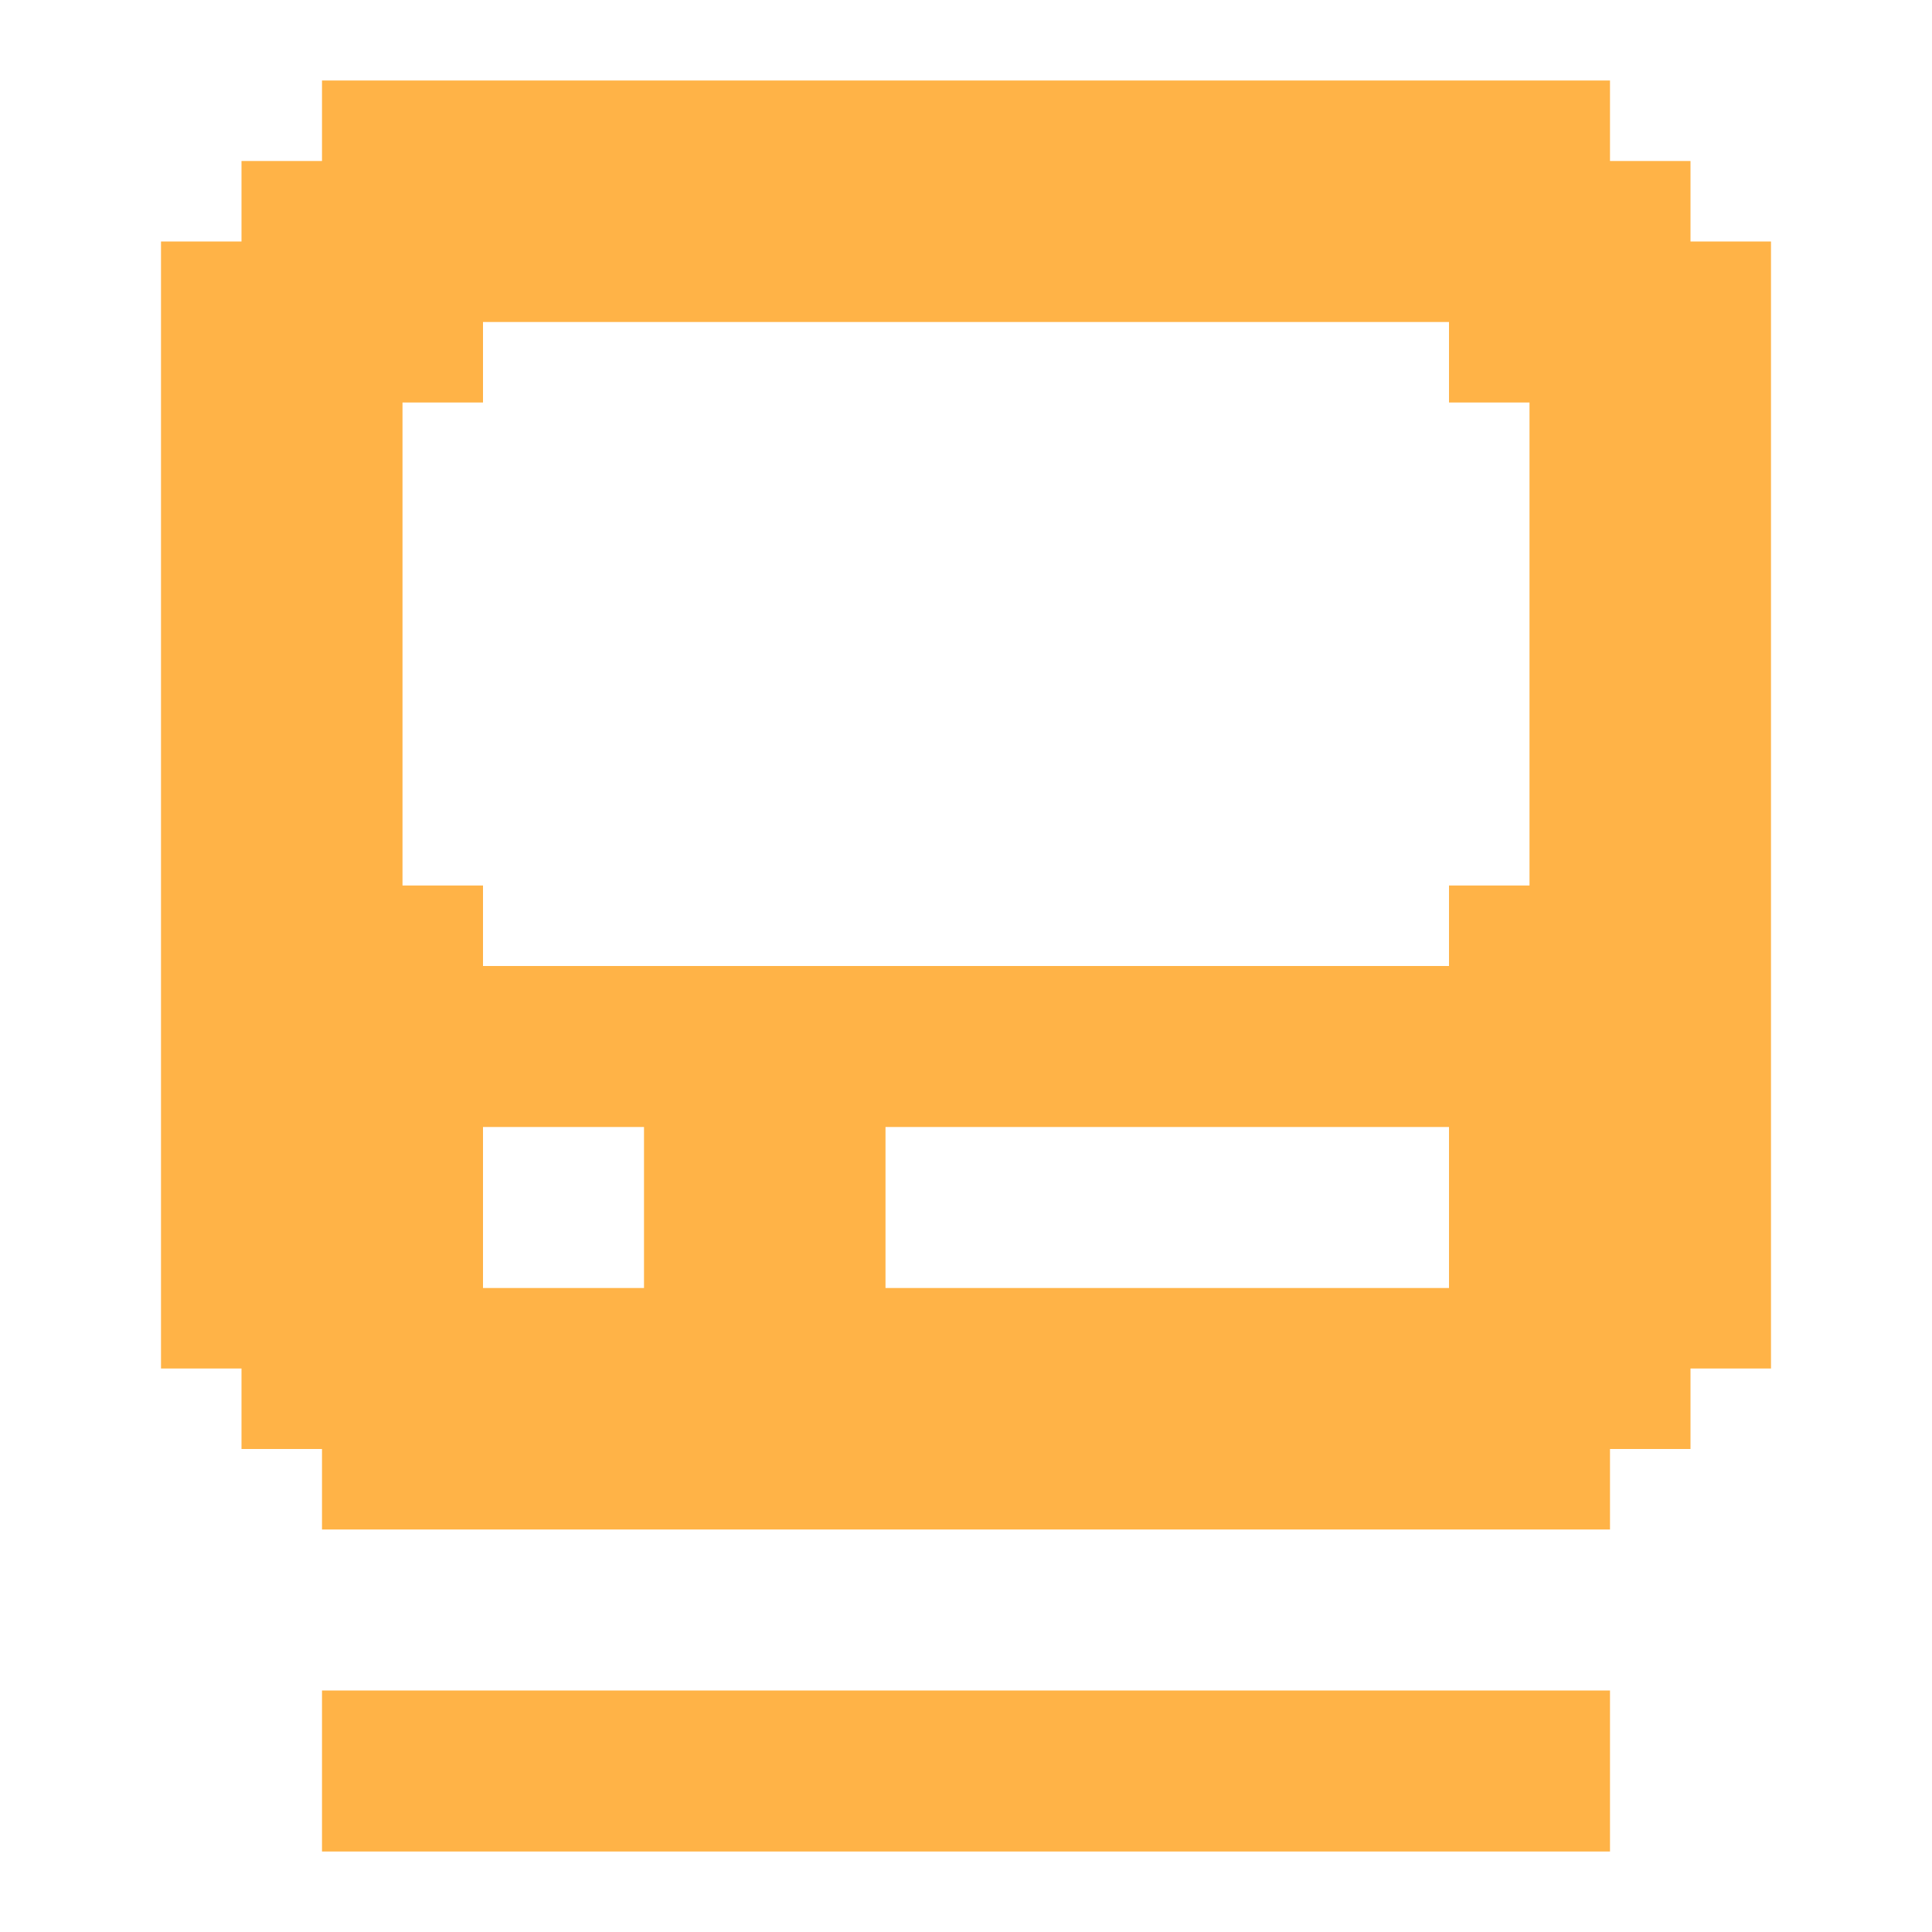
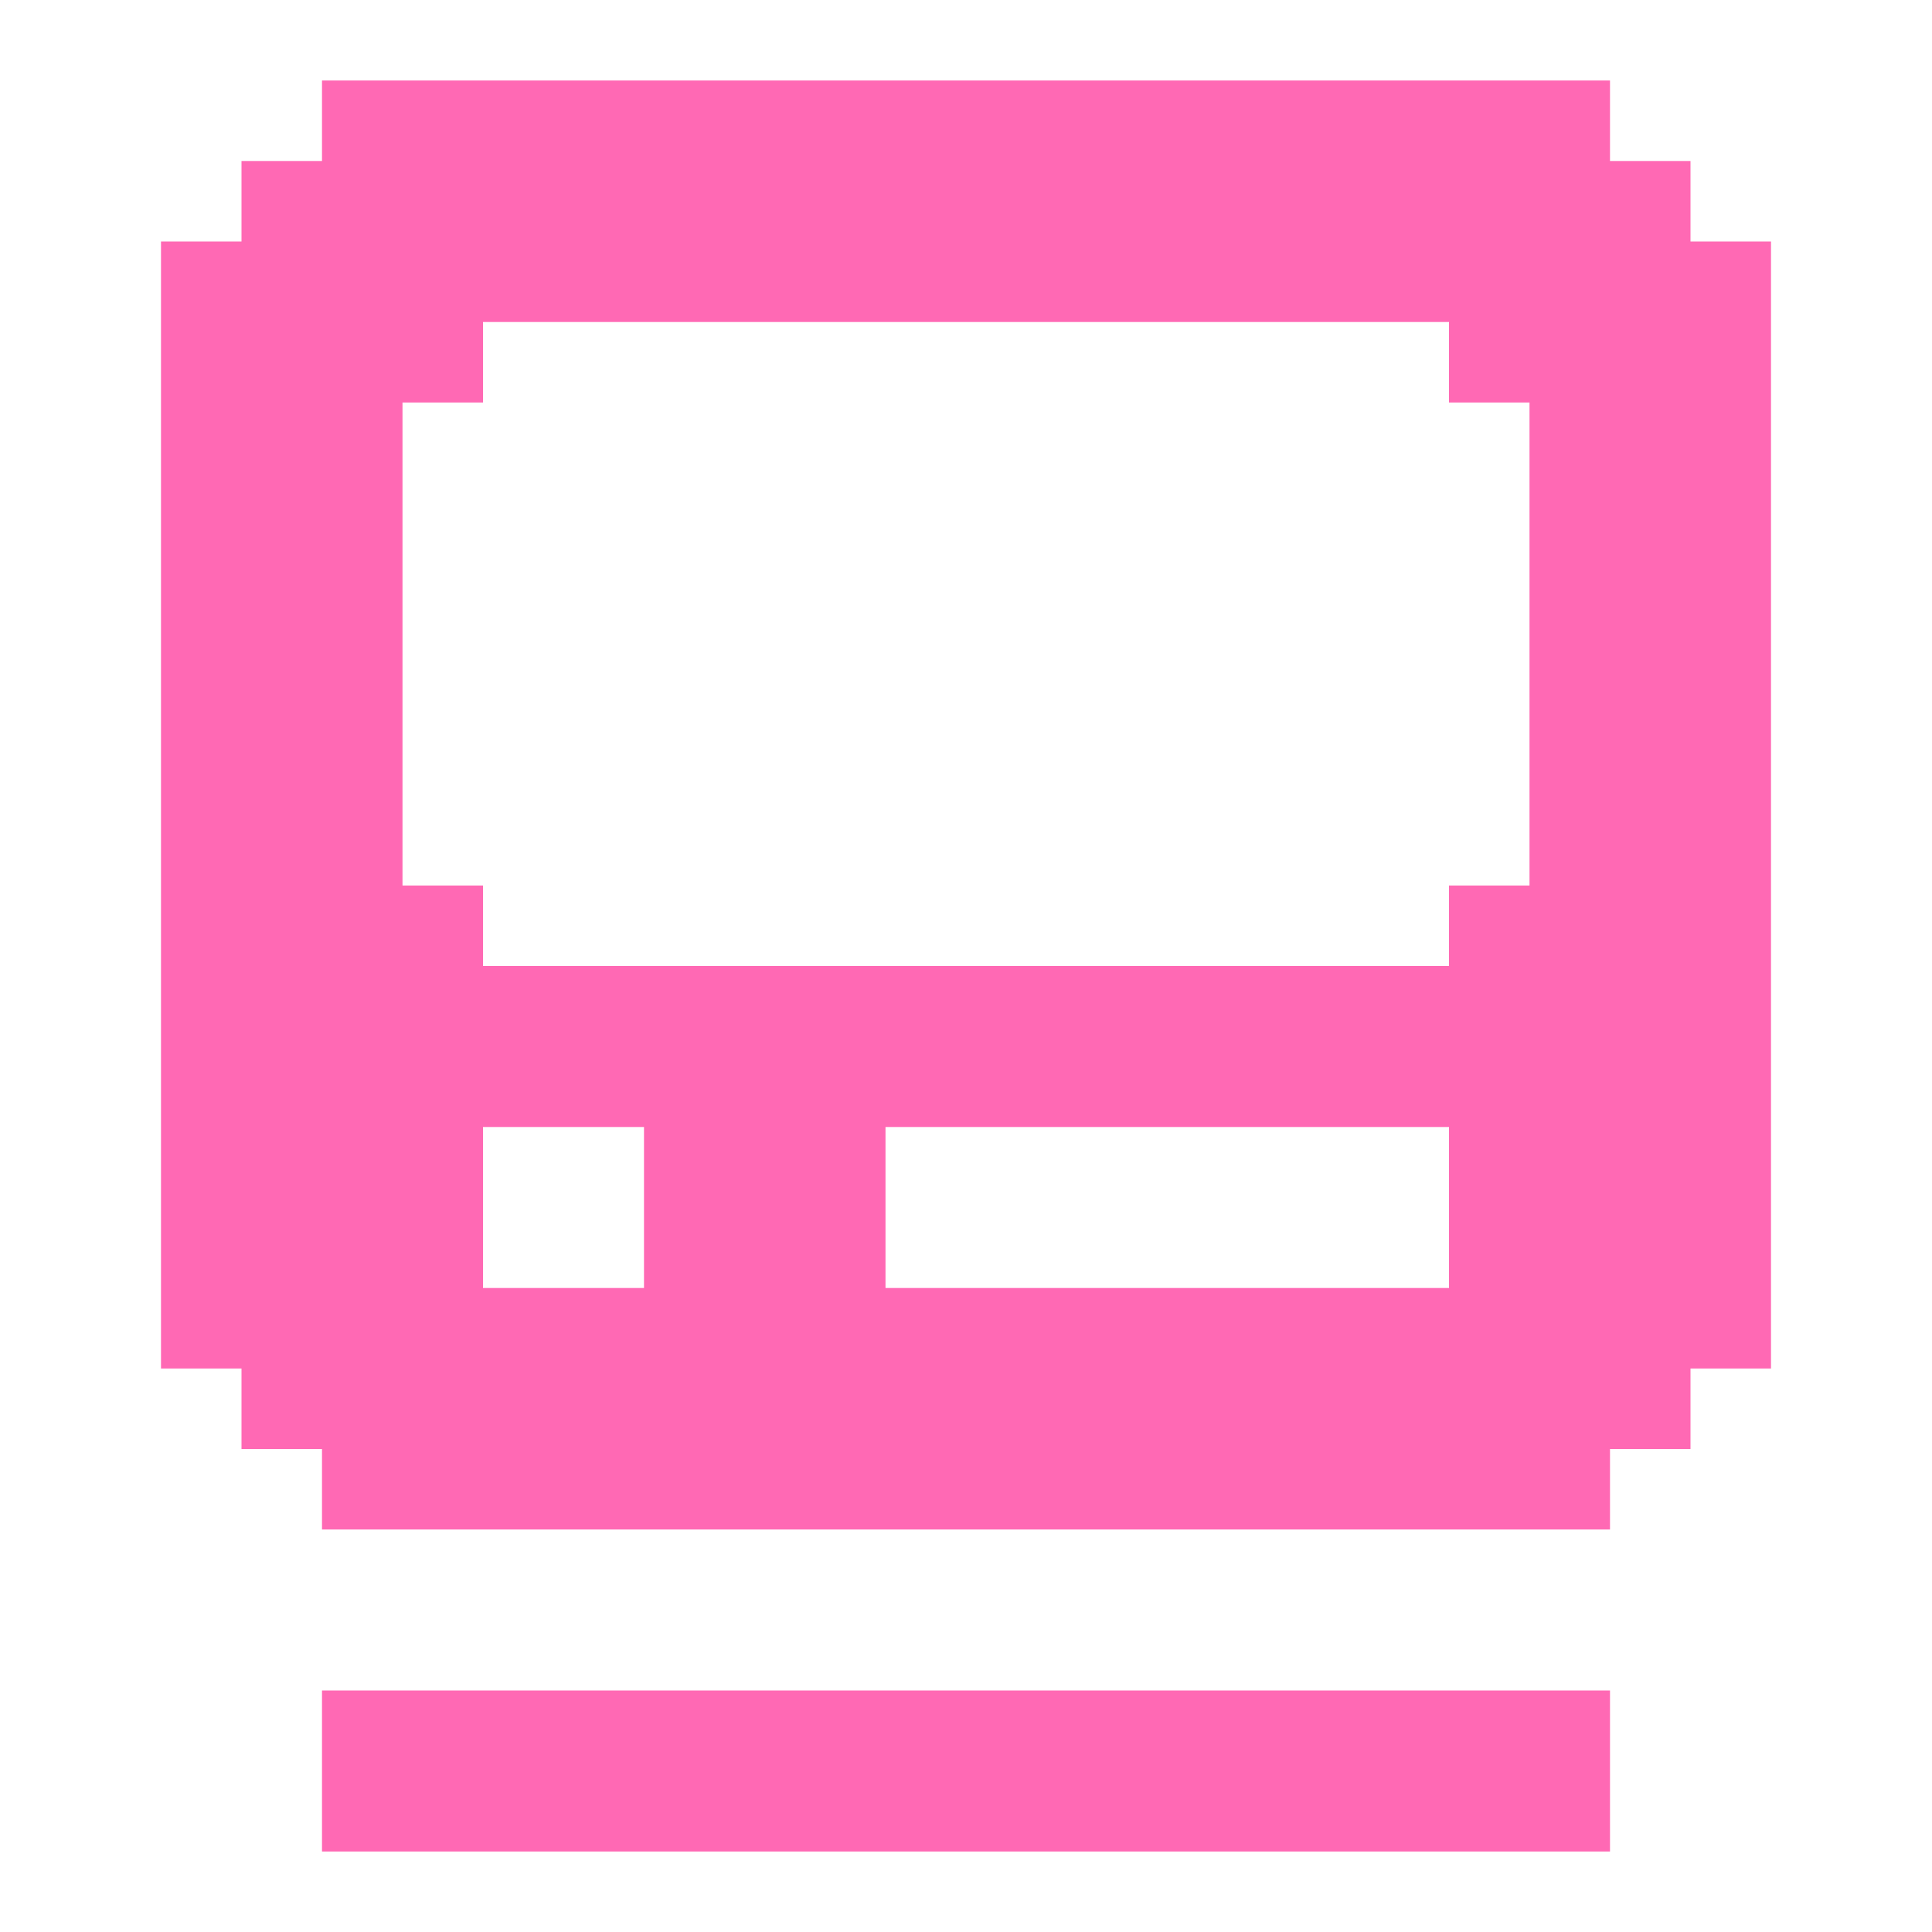
<svg xmlns="http://www.w3.org/2000/svg" width="100%" height="100%" viewBox="0 0 24 24" version="1.1" xml:space="preserve" style="fill-rule:evenodd;clip-rule:evenodd;stroke-linejoin:round;stroke-miterlimit:2;">
-   <rect x="4" y="21" width="16" height="2" style="fill:rgb(255,179,71);" />
-   <path d="M21,3L21,2L20,2L20,1L4,1L4,2L3,2L3,3L2,3L2,17L3,17L3,18L4,18L4,19L20,19L20,18L21,18L21,17L22,17L22,3L21,3ZM8,16L6,16L6,14L8,14L8,16ZM18,16L11,16L11,14L18,14L18,16ZM6,12L6,11L5,11L5,5L6,5L6,4L18,4L18,5L19,5L19,11L18,11L18,12L6,12Z" style="fill:rgb(255,179,71);fill-rule:nonzero;" />
+   <rect x="4" y="21" width="16" height="2" style="fill:rgb(255,105,180);" />
+   <path d="M21,3L21,2L20,2L20,1L4,1L4,2L3,2L3,3L2,3L2,17L3,17L3,18L4,18L4,19L20,19L20,18L21,18L21,17L22,17L22,3L21,3ZM8,16L6,16L6,14L8,14L8,16ZM18,16L11,16L11,14L18,14L18,16ZM6,12L6,11L5,11L5,5L6,5L6,4L18,4L18,5L19,5L19,11L18,11L18,12L6,12Z" style="fill:rgb(255,105,180);fill-rule:nonzero;" />
</svg>
